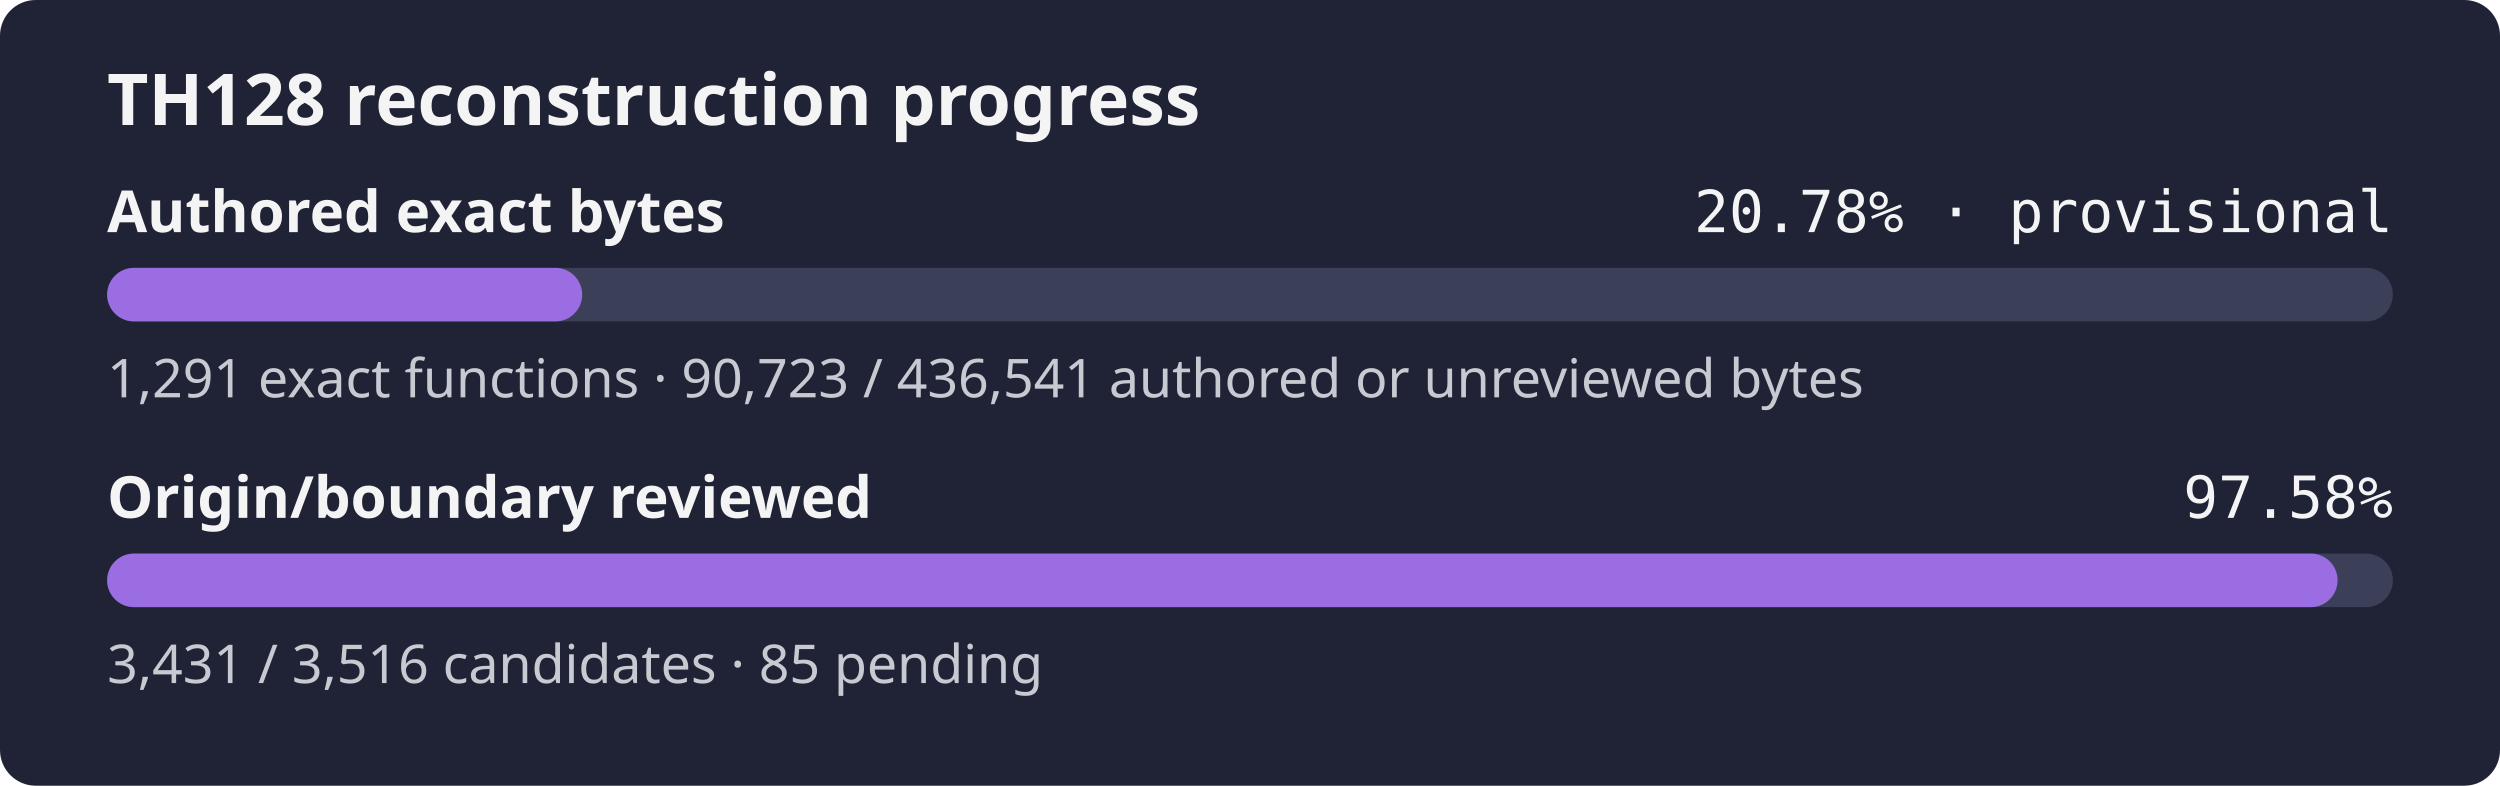
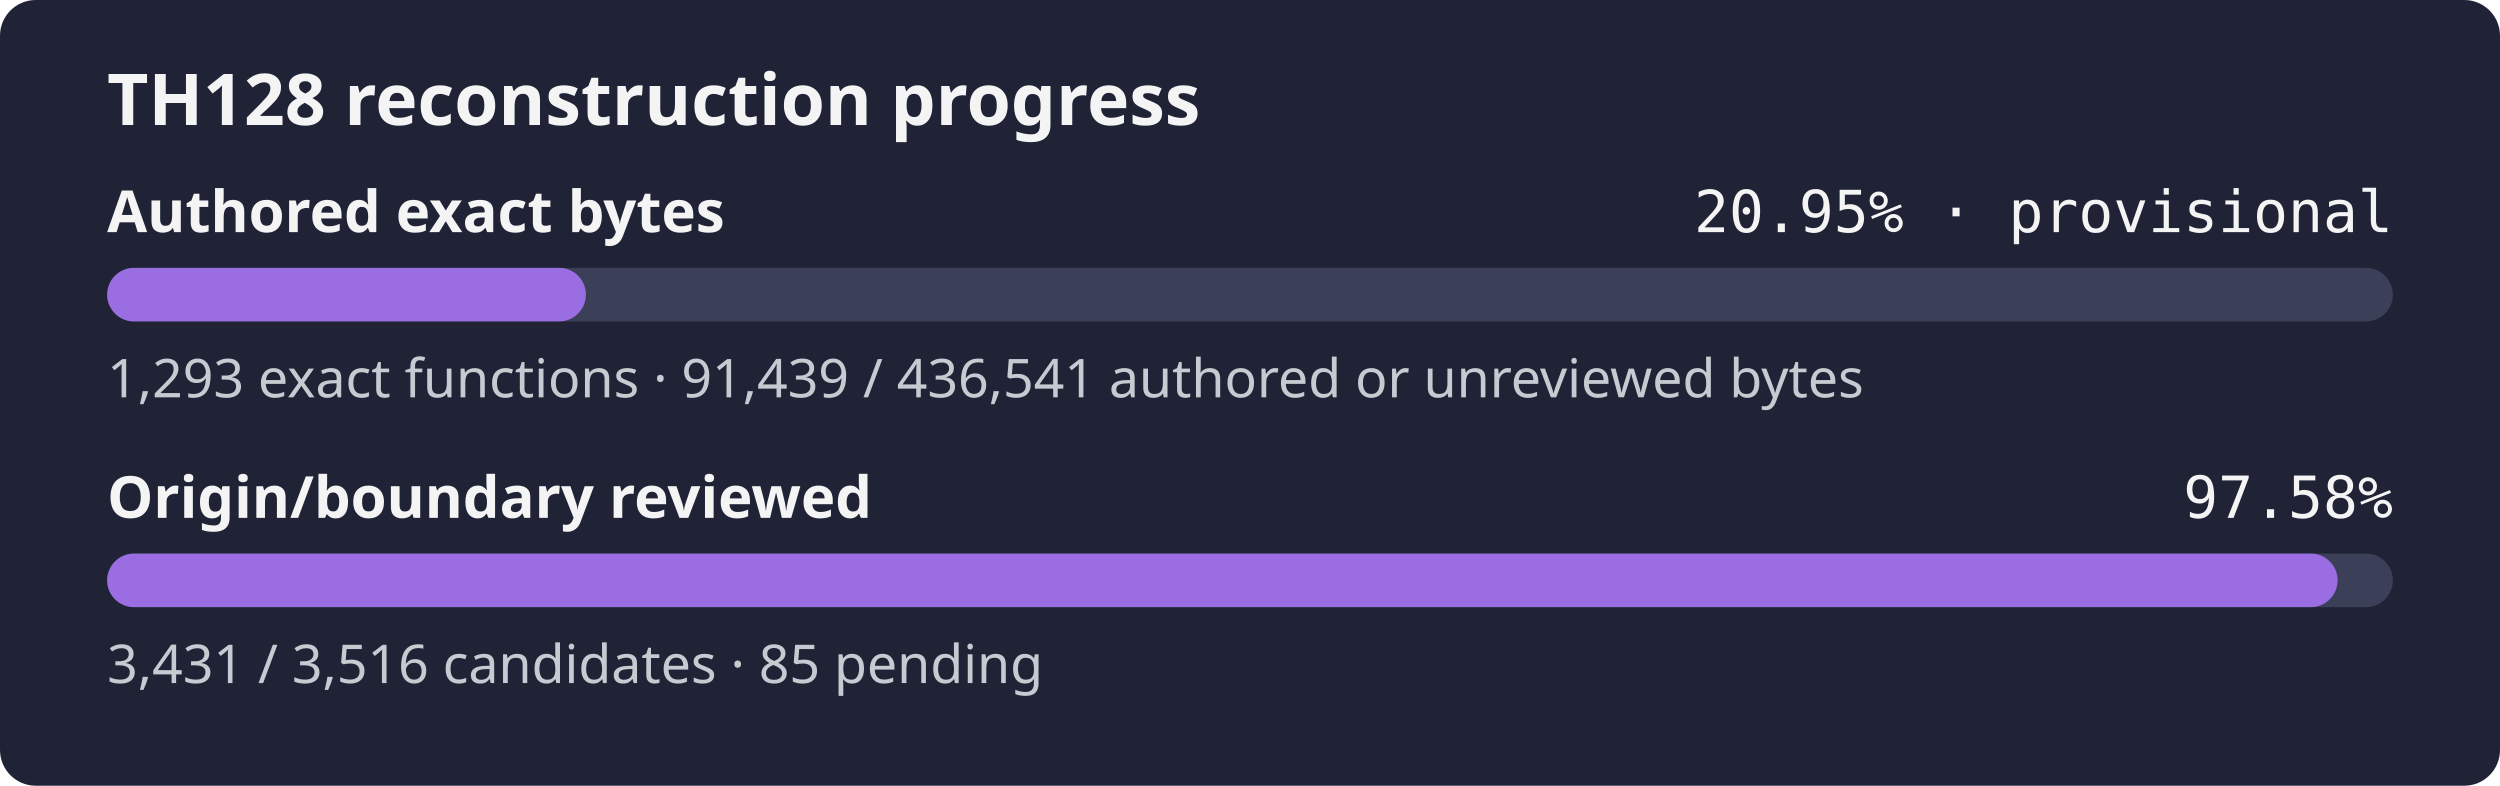
- <svg xmlns="http://www.w3.org/2000/svg" width="560" height="176" role="img" aria-label="TH128 reconstruction progress: currently classified authored bytes 20.78% exact, provisional inventory, origin and boundary review 97.58%">
+ <svg xmlns="http://www.w3.org/2000/svg" width="560" height="176" role="img" aria-label="TH128 reconstruction progress: currently classified authored bytes 20.95% exact, provisional inventory, origin and boundary review 97.58%">
  <rect width="560" height="176" rx="8" fill="#1f2335" />
  <text x="24" y="28" fill="#f4f4f5" font-family="sans-serif" font-size="16" font-weight="600">TH128 reconstruction progress</text>
  <text x="24" y="52" fill="#f4f4f5" font-family="sans-serif" font-size="13" font-weight="600">Authored exact bytes</text>
-   <text x="536" y="52" fill="#f4f4f5" text-anchor="end" font-family="monospace" font-size="13">20.78% · provisional</text>
+   <text x="536" y="52" fill="#f4f4f5" text-anchor="end" font-family="monospace" font-size="13">20.95% · provisional</text>
  <rect x="24" y="60" width="512" height="12" rx="6" fill="#3b4058" />
-   <rect x="24" y="60" width="106.41" height="12" rx="6" fill="#9b6de3" />
-   <text x="24" y="89" fill="#c8cad2" font-family="sans-serif" font-size="12">1,291 exact functions · 90,723 / 436,541 authored or unreviewed bytes</text>
+   <rect x="24" y="60" width="107.24" height="12" rx="6" fill="#9b6de3" />
+   <text x="24" y="89" fill="#c8cad2" font-family="sans-serif" font-size="12">1,293 exact functions · 91,439 / 436,541 authored or unreviewed bytes</text>
  <text x="24" y="116" fill="#f4f4f5" font-family="sans-serif" font-size="13" font-weight="600">Origin/boundary reviewed</text>
  <text x="536" y="116" fill="#f4f4f5" text-anchor="end" font-family="monospace" font-size="13">97.58%</text>
  <rect x="24" y="124" width="512" height="12" rx="6" fill="#3b4058" />
  <rect x="24" y="124" width="499.62" height="12" rx="6" fill="#9b6de3" />
  <text x="24" y="153" fill="#c8cad2" font-family="sans-serif" font-size="12">3,431 / 3,516 candidates · 85 pending</text>
</svg>
